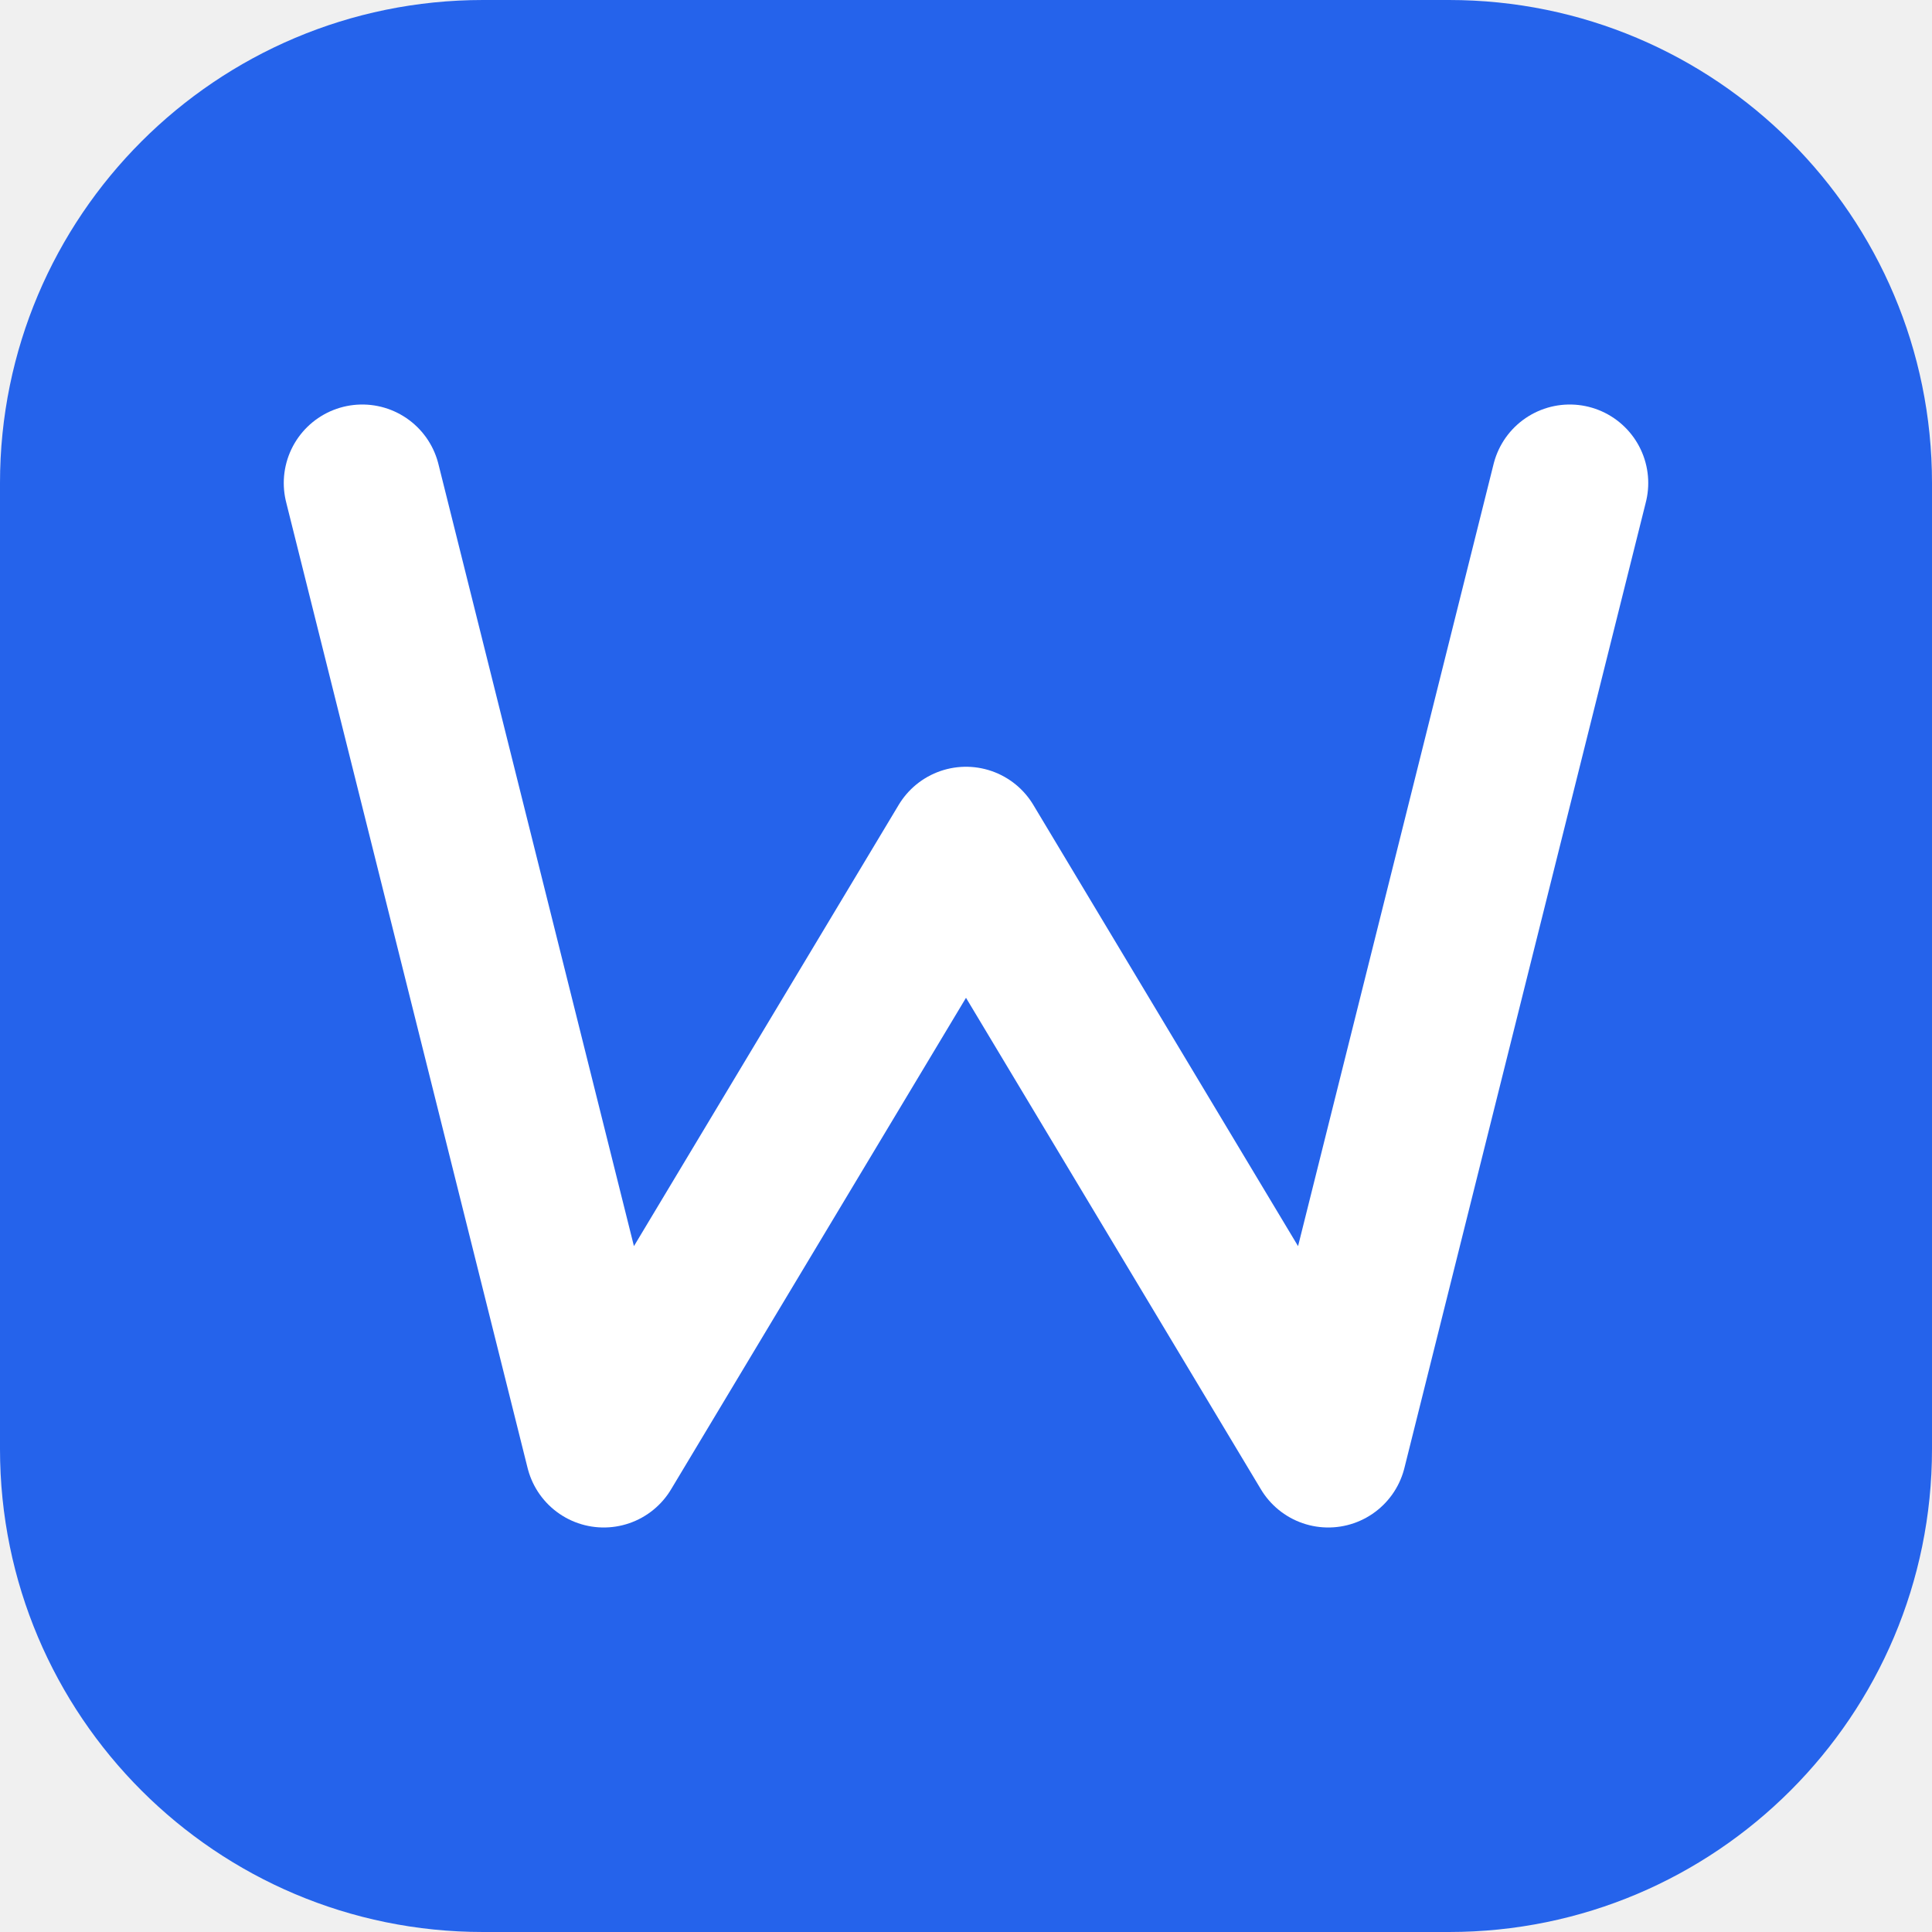
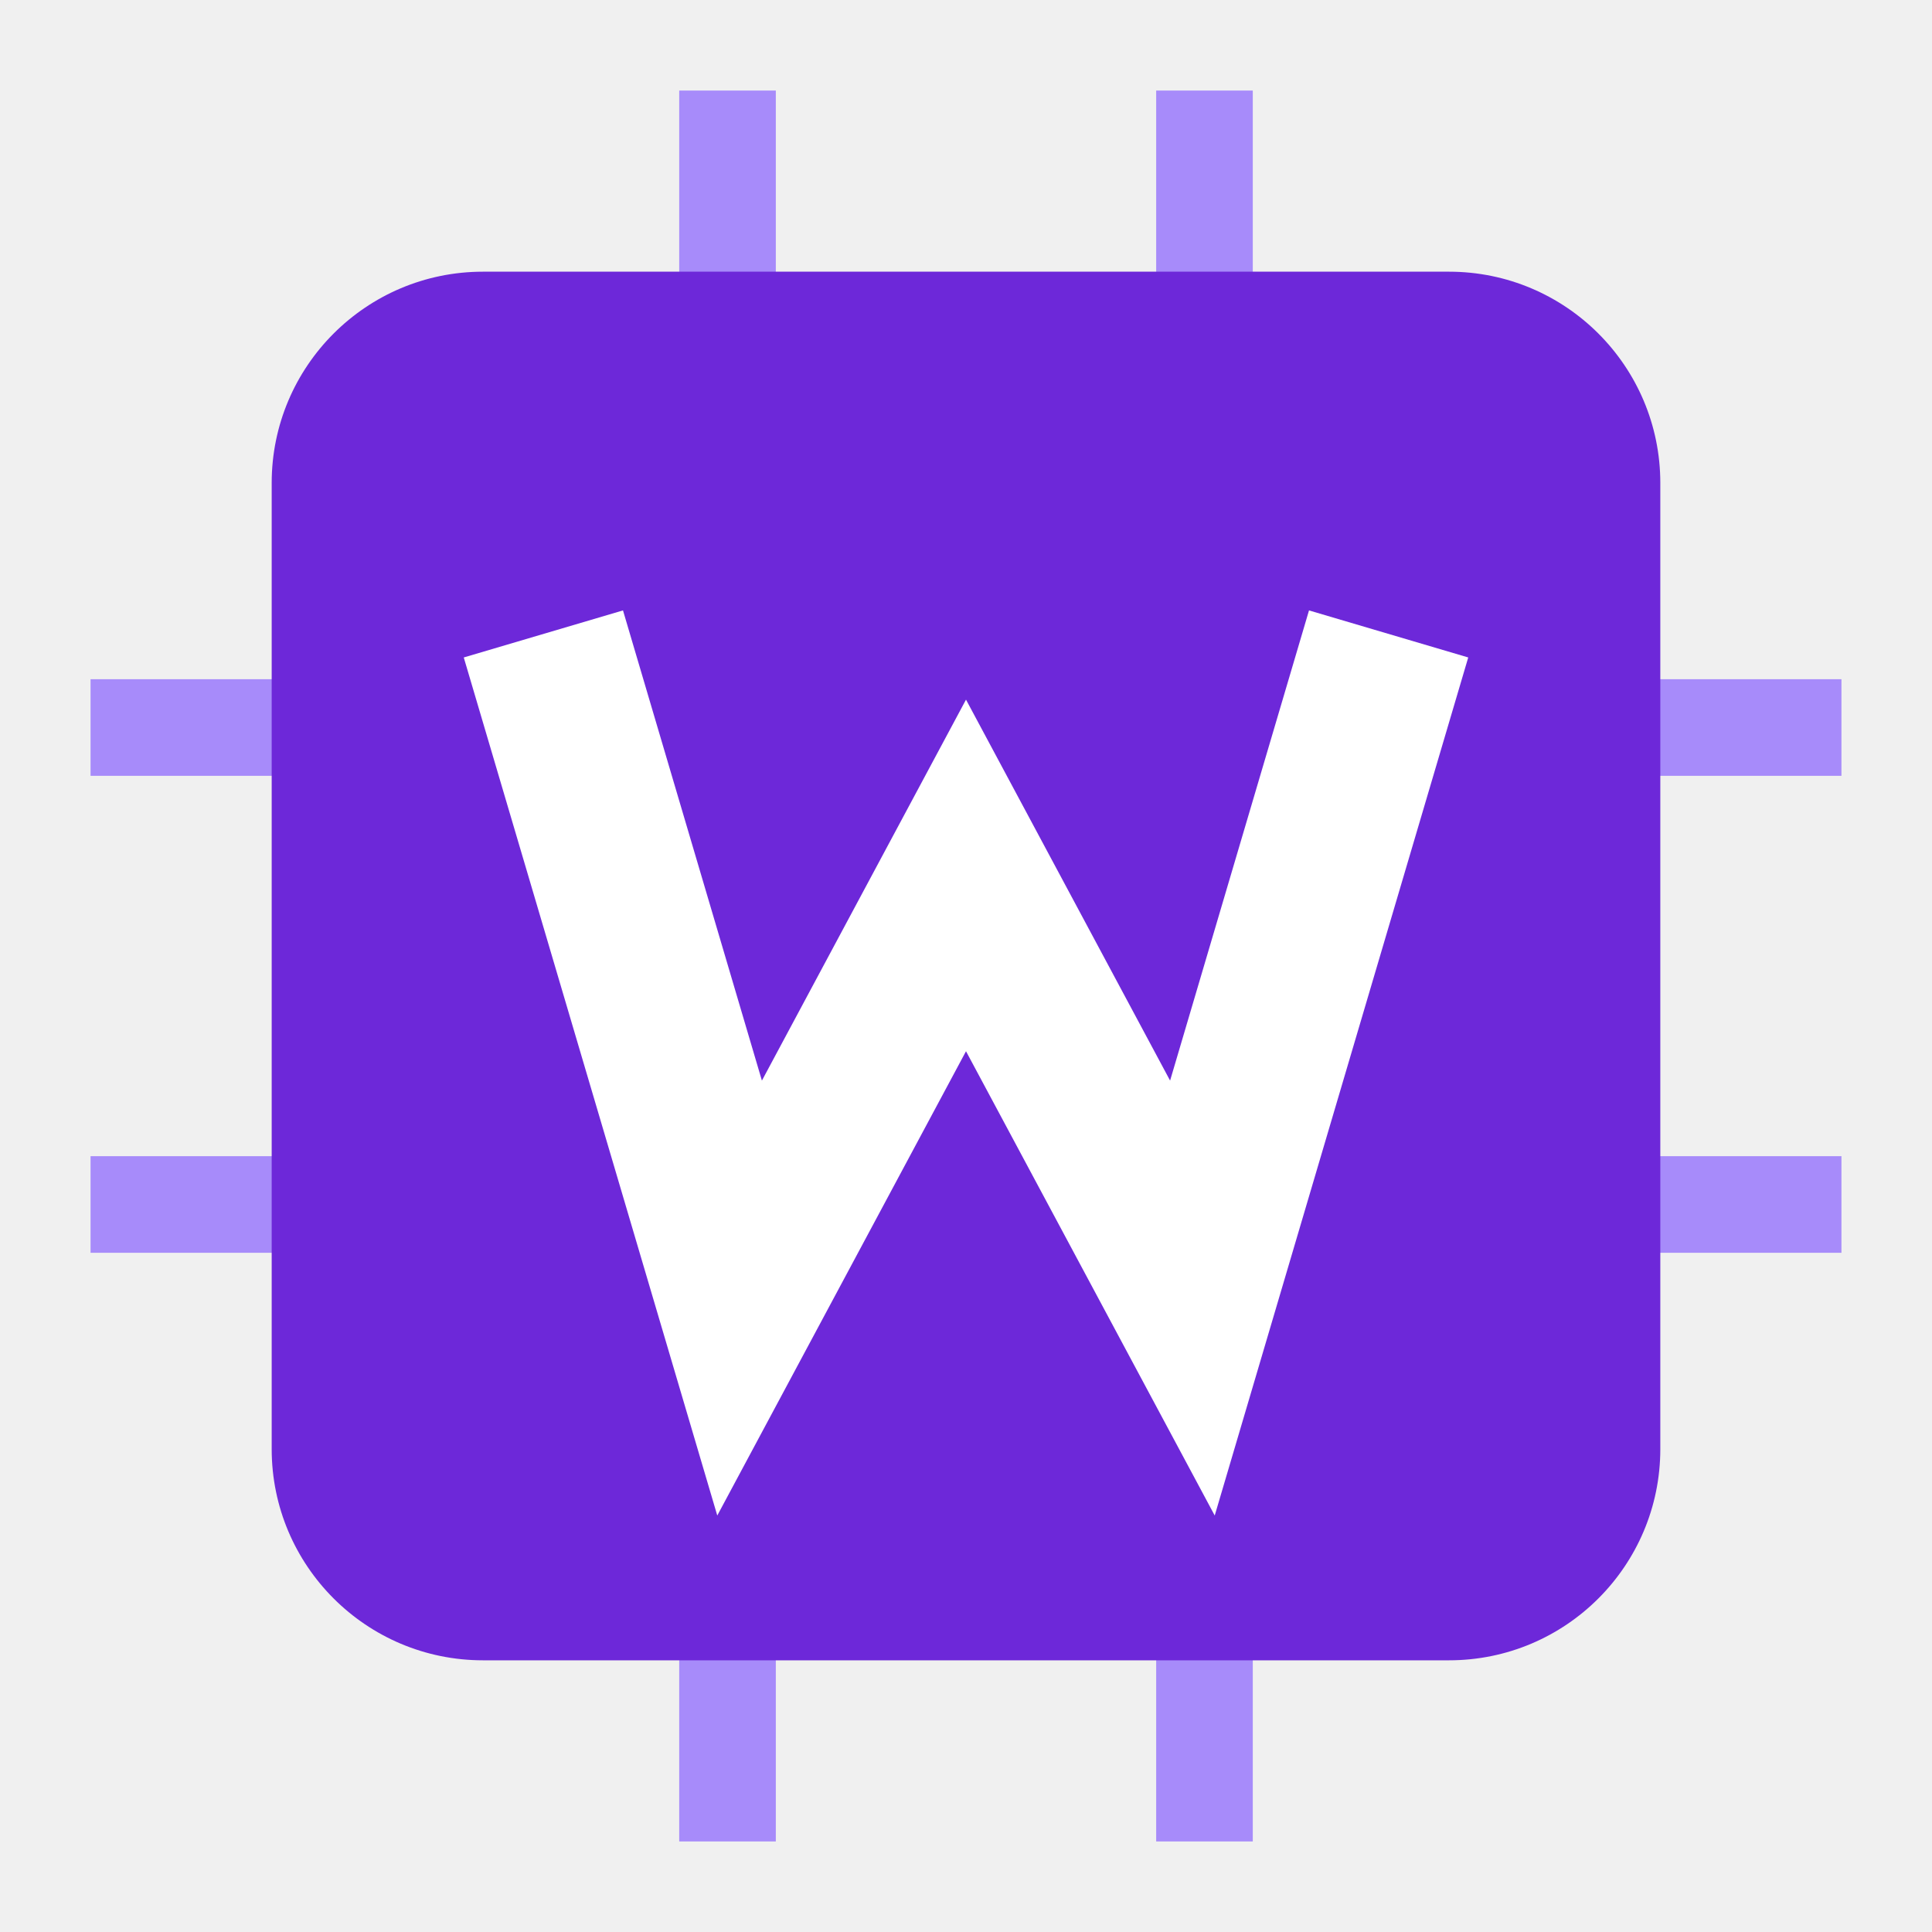
- <svg xmlns="http://www.w3.org/2000/svg" width="256" height="256" viewBox="0 0 32 32">
-   <rect width="32" height="32" rx="8" fill="#2563eb" />
-   <path d="M6 8 10 24 16 14 22 24 26 8" fill="none" stroke="#fff" stroke-width="2.6" stroke-linecap="round" stroke-linejoin="round" />
+ <svg xmlns="http://www.w3.org/2000/svg" width="256" height="256" viewBox="0 0 64 64">
+   <g fill="#a78bfa">
+     <rect x="22.5" y="3" width="3.2" height="7" />
+     <rect x="38.3" y="3" width="3.2" height="7" />
+     <rect x="22.5" y="54" width="3.2" height="7" />
+     <rect x="38.3" y="54" width="3.2" height="7" />
+     <rect x="3" y="22.5" width="7" height="3.2" />
+     <rect x="3" y="38.3" width="7" height="3.2" />
+     <rect x="54" y="22.5" width="7" height="3.2" />
+     <rect x="54" y="38.3" width="7" height="3.2" />
+   </g>
+   <rect x="9" y="9" width="46" height="46" rx="7" fill="#6d28d9" />
+   <path d="M18 21 24.5 43 32 29 39.5 43 46 21" fill="none" stroke="#fff" stroke-width="5.5" stroke-linecap="butt" stroke-linejoin="miter" stroke-miterlimit="10" />
</svg>
